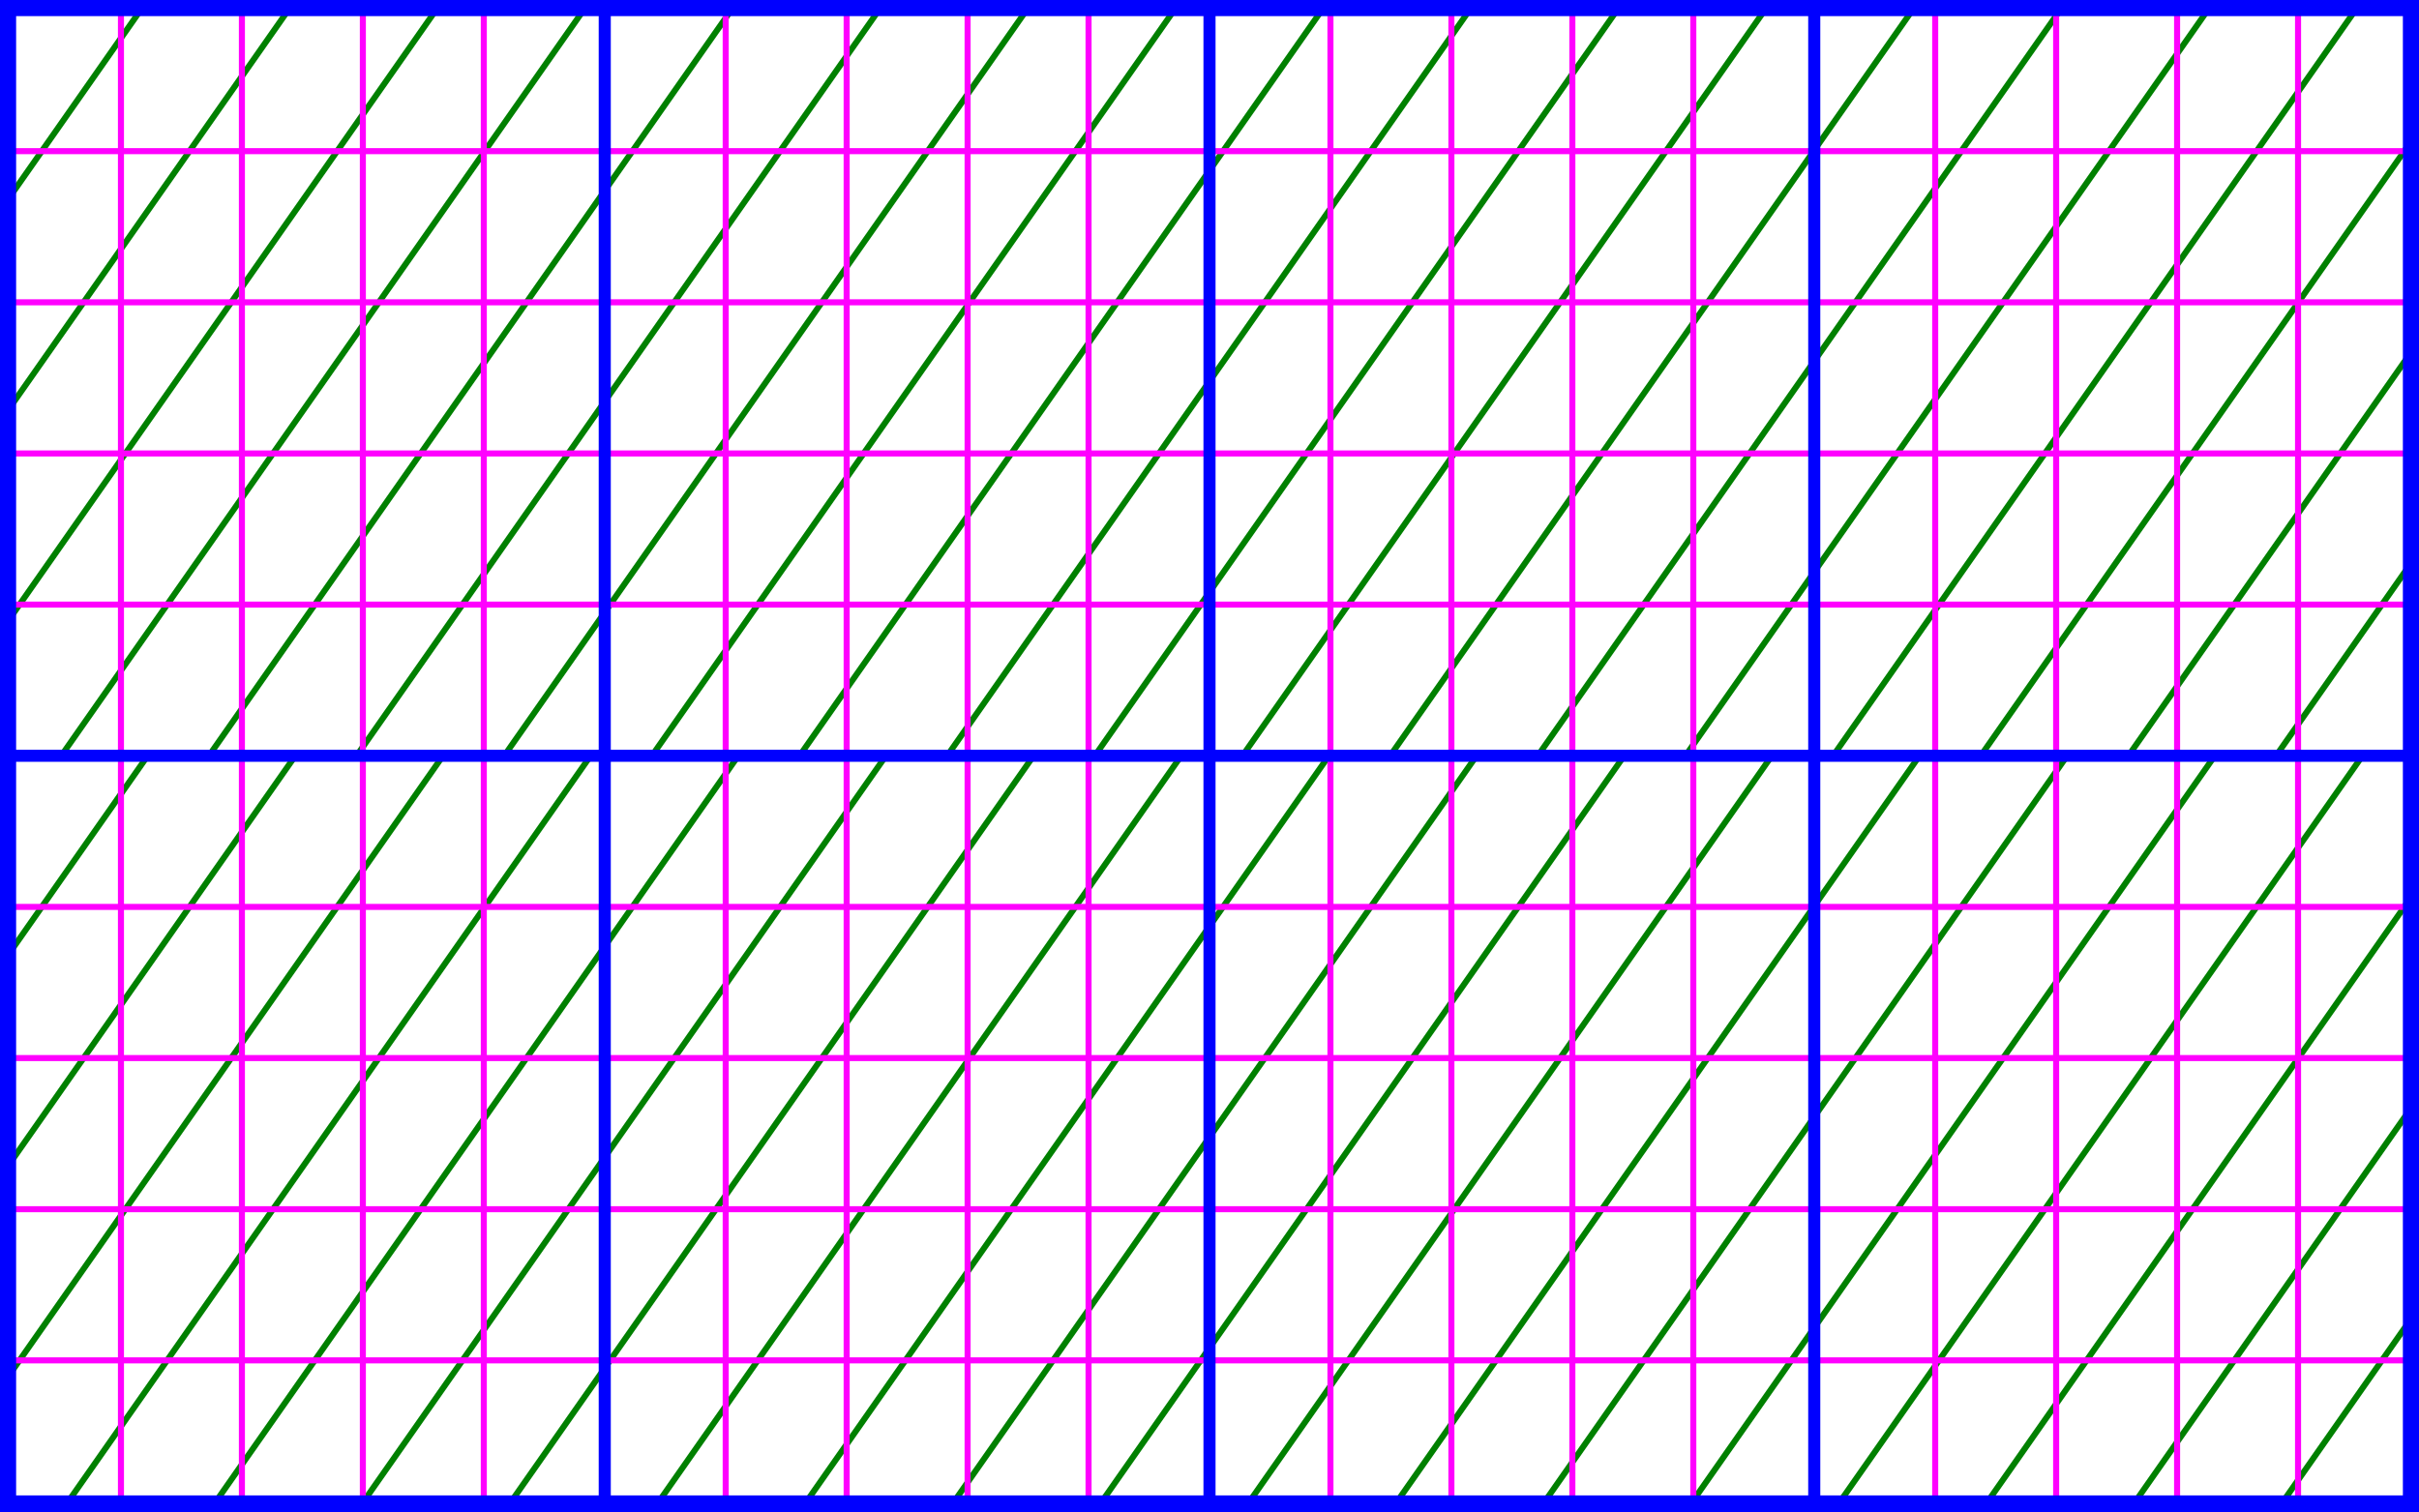
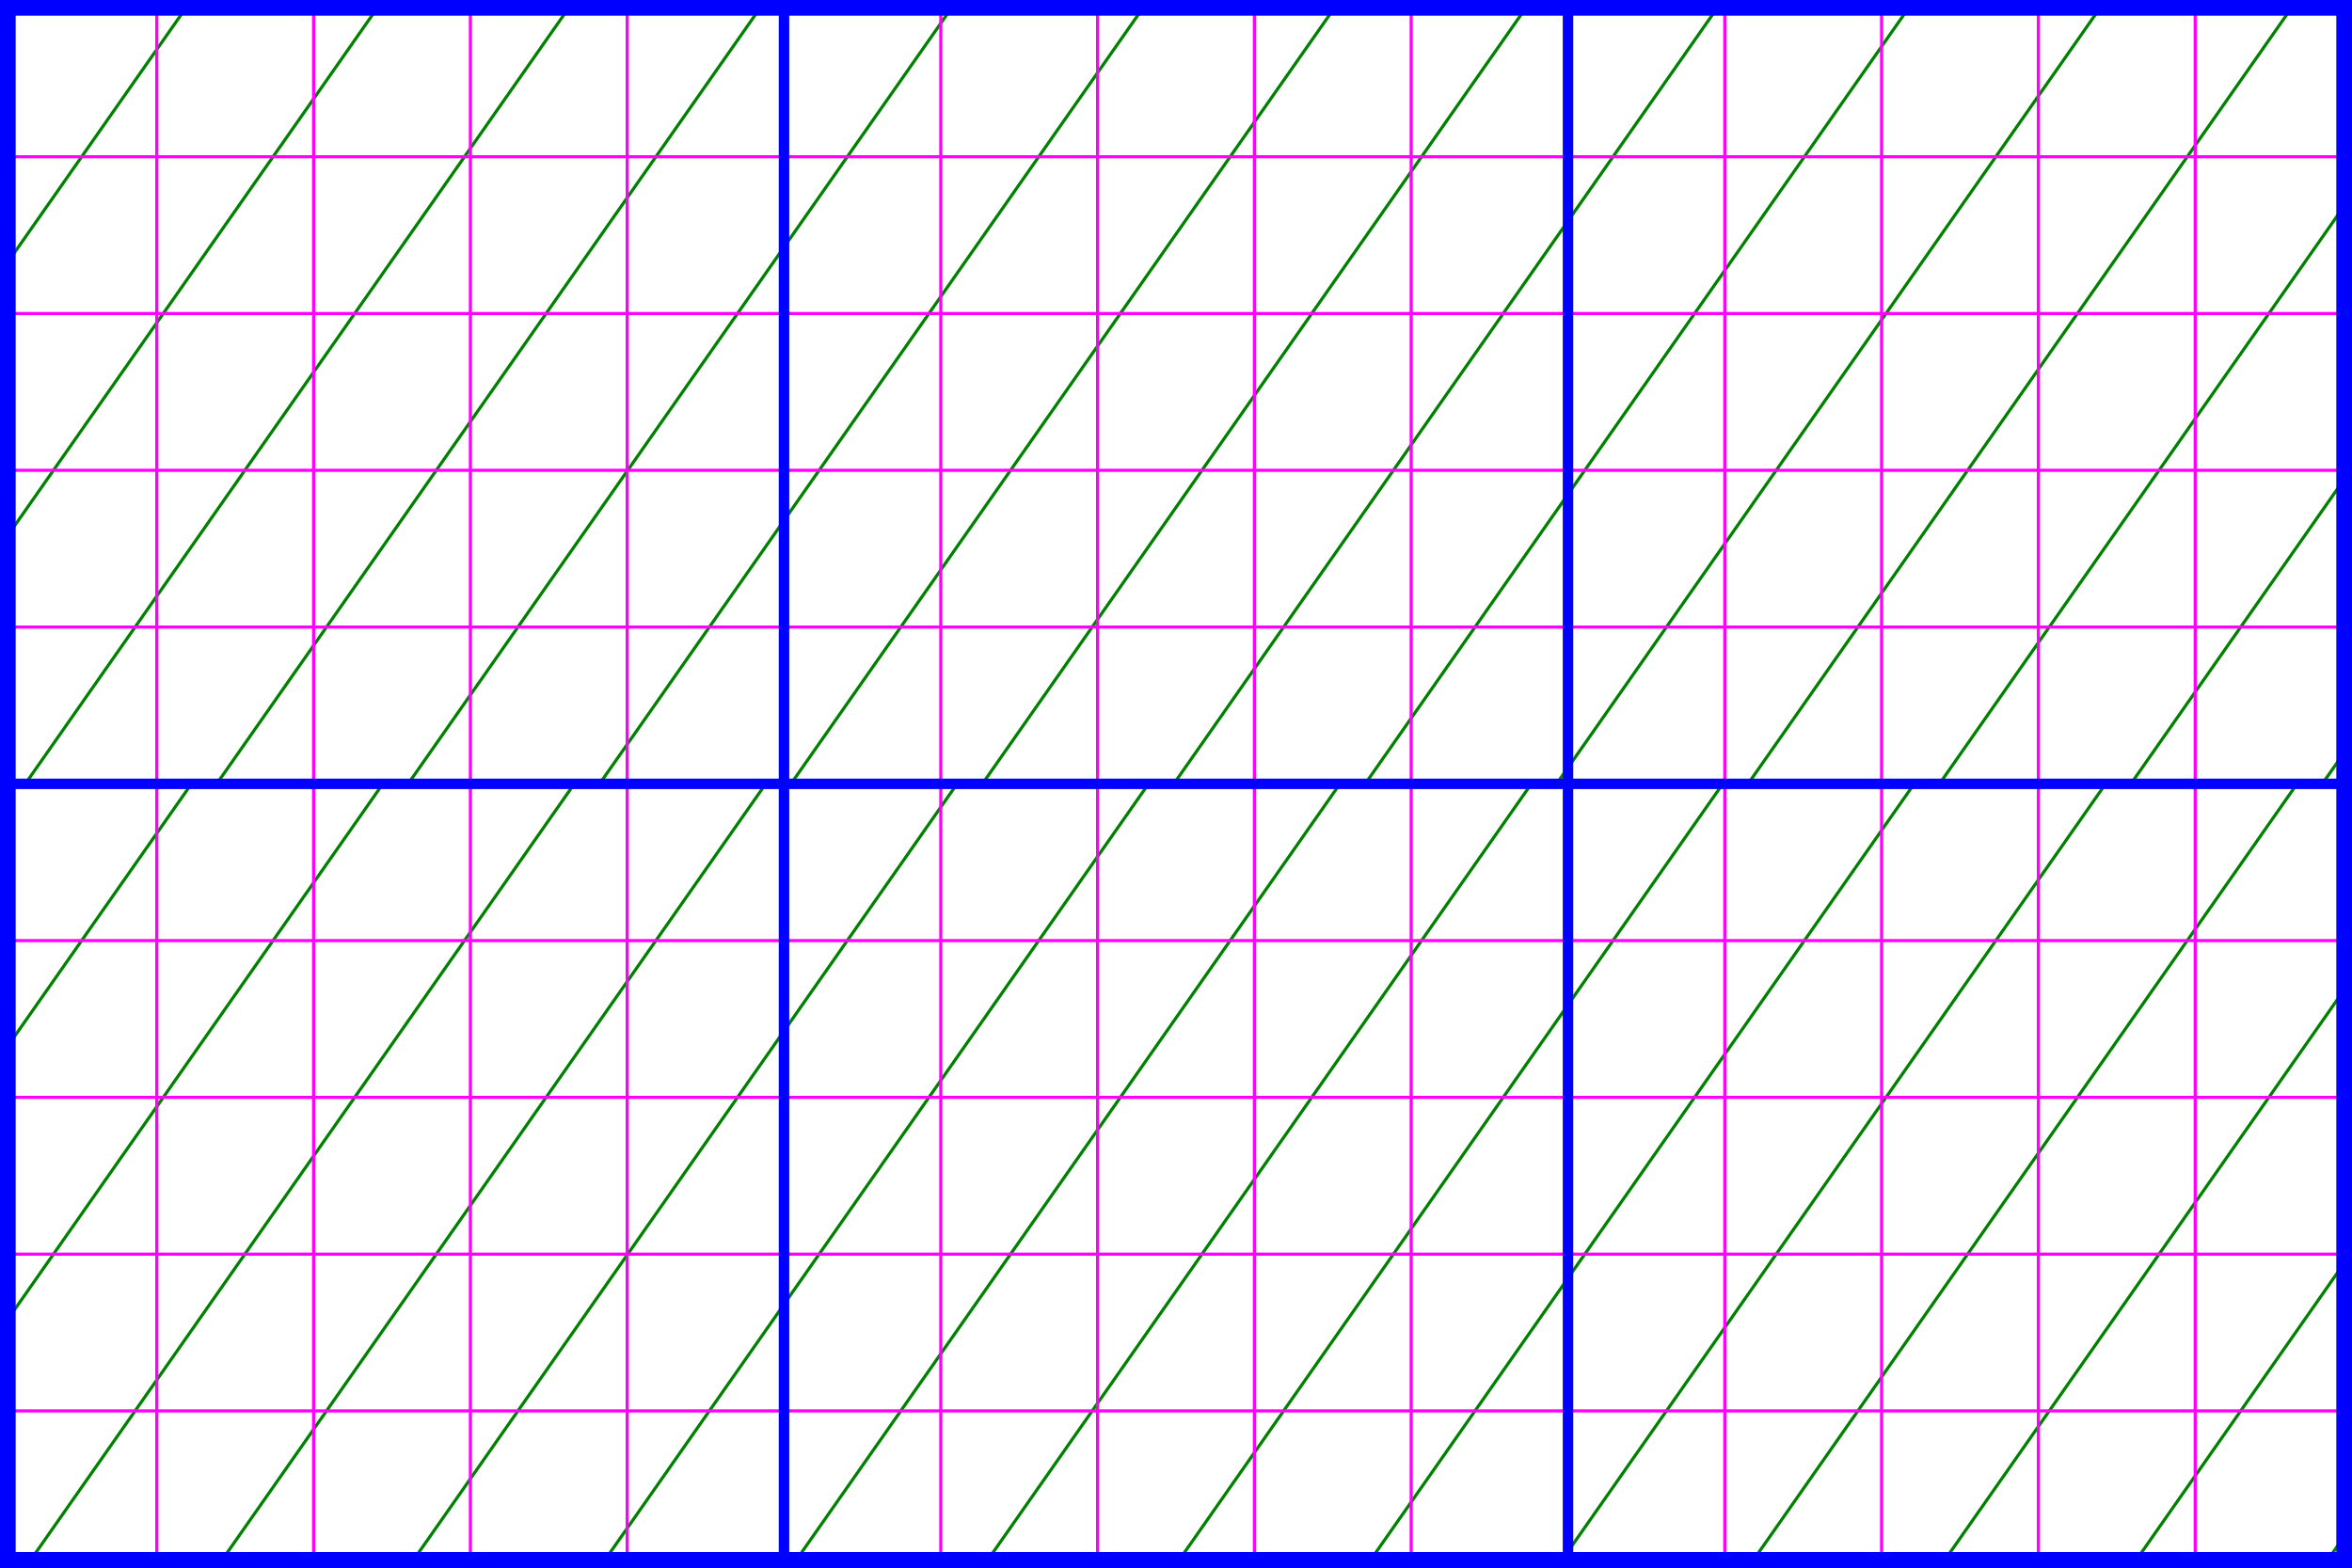
- <svg xmlns="http://www.w3.org/2000/svg" shape-rendering="geometricPrecision" width="48.0mm" height="30.0mm" viewBox="0 0 48 30">
-   <style type="text/css">
-     
-       .angle {
-         fill: none;
-         stroke: green;
-         stroke-width: 0.12;
-       }
-       .frame {
-         fill: none;
-         stroke: blue;
-         stroke-width: 0.32;
-       }
-       .major {
-         fill: none;
-         stroke: blue;
-         stroke-width: 0.24;
-       }
-       .minor {
-         fill: none;
-         stroke: magenta;
-         stroke-width: 0.12;
-       }
-     
-   </style>
+ <svg xmlns="http://www.w3.org/2000/svg" shape-rendering="geometricPrecision" width="90.0mm" height="60.0mm" viewBox="0 0 90 60">
  <rect width="100%" height="100%" fill="white" />
-   <g id="Angles">
-     <defs>
-       <g id="slant-row">
-         <path d="M 48 10.95 L 45.164 15" class="angle slant" />
-         <path d="M 48 6.766 L 42.234 15" class="angle slant" />
-         <path d="M 48 2.582 L 39.304 15" class="angle slant" />
-         <path d="M 46.878 0 L 36.375 15" class="angle slant" />
-         <path d="M 43.948 0 L 33.445 15" class="angle slant" />
-         <path d="M 41.018 0 L 30.515 15" class="angle slant" />
-         <path d="M 38.088 0 L 27.585 15" class="angle slant" />
-         <path d="M 35.158 0 L 24.655 15" class="angle slant" />
-         <path d="M 32.228 0 L 21.725 15" class="angle slant" />
-         <path d="M 29.299 0 L 18.795 15" class="angle slant" />
-         <path d="M 26.369 0 L 15.866 15" class="angle slant" />
-         <path d="M 23.439 0 L 12.936 15" class="angle slant" />
-         <path d="M 20.509 0 L 10.006 15" class="angle slant" />
-         <path d="M 17.579 0 L 7.076 15" class="angle slant" />
-         <path d="M 14.649 0 L 4.146 15" class="angle slant" />
-         <path d="M 11.719 0 L 1.216 15" class="angle slant" />
-         <path d="M 8.79 0 L 0 12.553" class="angle slant" />
-         <path d="M 5.86 0 L 0 8.369" class="angle slant" />
-         <path d="M 2.93 0 L 0 4.184" class="angle slant" />
-       </g>
-     </defs>
-     <use id="slant-row-1" href="#slant-row" class="tile-row-1 tile-row-first" />
-     <use id="slant-row-2" href="#slant-row" class="tile-row-2 tile-row-last" y="15" />
+   <g id="Guides">
+     <style type="text/css">
+       
+         .angle {
+           fill: none;
+           stroke: green;
+           stroke-width: 0.12;
+         }
+         .frame {
+           fill: none;
+           stroke: blue;
+           stroke-width: 0.6;
+         }
+         .major {
+           fill: none;
+           stroke: blue;
+           stroke-width: 0.4;
+         }
+         .minor {
+           fill: none;
+           stroke: magenta;
+           stroke-width: 0.12;
+         }
+       
+     </style>
+     <g id="Slants">
+       <defs>
+         <g id="slant-row">
+           <path d="M 90 28.377 L 88.863 30" class="angle slant" />
+           <path d="M 90 17.916 L 81.539 30" class="angle slant" />
+           <path d="M 90 7.456 L 74.214 30" class="angle slant" />
+           <path d="M 87.896 0 L 66.89 30" class="angle slant" />
+           <path d="M 80.571 0 L 59.565 30" class="angle slant" />
+           <path d="M 73.246 0 L 52.24 30" class="angle slant" />
+           <path d="M 65.922 0 L 44.916 30" class="angle slant" />
+           <path d="M 58.597 0 L 37.591 30" class="angle slant" />
+           <path d="M 51.273 0 L 30.266 30" class="angle slant" />
+           <path d="M 43.948 0 L 22.942 30" class="angle slant" />
+           <path d="M 36.623 0 L 15.617 30" class="angle slant" />
+           <path d="M 29.299 0 L 8.292 30" class="angle slant" />
+           <path d="M 21.974 0 L 0.968 30" class="angle slant" />
+           <path d="M 14.649 0 L 0 20.921" class="angle slant" />
+           <path d="M 7.325 0 L 0 10.461" class="angle slant" />
+         </g>
+       </defs>
+       <use id="slant-row-1" href="#slant-row" class="tile-row-1 tile-row-first" />
+       <use id="slant-row-2" href="#slant-row" class="tile-row-2 tile-row-last" y="30" />
+     </g>
+     <g id="Squares">
+       <path d="M 0 0 L 90 0" class="rule minor horizontal" />
+       <path d="M 0 6 L 90 6" class="rule minor horizontal" />
+       <path d="M 0 12 L 90 12" class="rule minor horizontal" />
+       <path d="M 0 18 L 90 18" class="rule minor horizontal" />
+       <path d="M 0 24 L 90 24" class="rule minor horizontal" />
+       <path d="M 0 30 L 90 30" class="rule minor horizontal" />
+       <path d="M 0 36 L 90 36" class="rule minor horizontal" />
+       <path d="M 0 42 L 90 42" class="rule minor horizontal" />
+       <path d="M 0 48 L 90 48" class="rule minor horizontal" />
+       <path d="M 0 54 L 90 54" class="rule minor horizontal" />
+       <path d="M 0 60 L 90 60" class="rule minor horizontal" />
+       <path d="M 0 0 L 0 60" class="rule minor vertical" />
+       <path d="M 6 0 L 6 60" class="rule minor vertical" />
+       <path d="M 12 0 L 12 60" class="rule minor vertical" />
+       <path d="M 18 0 L 18 60" class="rule minor vertical" />
+       <path d="M 24 0 L 24 60" class="rule minor vertical" />
+       <path d="M 30 0 L 30 60" class="rule minor vertical" />
+       <path d="M 36 0 L 36 60" class="rule minor vertical" />
+       <path d="M 42 0 L 42 60" class="rule minor vertical" />
+       <path d="M 48 0 L 48 60" class="rule minor vertical" />
+       <path d="M 54 0 L 54 60" class="rule minor vertical" />
+       <path d="M 60 0 L 60 60" class="rule minor vertical" />
+       <path d="M 66 0 L 66 60" class="rule minor vertical" />
+       <path d="M 72 0 L 72 60" class="rule minor vertical" />
+       <path d="M 78 0 L 78 60" class="rule minor vertical" />
+       <path d="M 84 0 L 84 60" class="rule minor vertical" />
+       <path d="M 90 0 L 90 60" class="rule minor vertical" />
+       <path d="M 0 0 L 90 0" class="rule major horizontal" />
+       <path d="M 0 30 L 90 30" class="rule major horizontal" />
+       <path d="M 0 60 L 90 60" class="rule major horizontal" />
+       <path d="M 0 0 L 0 60" class="rule major vertical" />
+       <path d="M 30 0 L 30 60" class="rule major vertical" />
+       <path d="M 60 0 L 60 60" class="rule major vertical" />
+       <path d="M 90 0 L 90 60" class="rule major vertical" />
+     </g>
+     <rect x="0.3" y="0.3" width="89.4" height="59.4" class="frame rule" />
  </g>
-   <g id="Rules">
-     <path d="M 0 0 L 48 0" class="rule minor horizontal" />
-     <path d="M 0 3 L 48 3" class="rule minor horizontal" />
-     <path d="M 0 6 L 48 6" class="rule minor horizontal" />
-     <path d="M 0 9 L 48 9" class="rule minor horizontal" />
-     <path d="M 0 12 L 48 12" class="rule minor horizontal" />
-     <path d="M 0 15 L 48 15" class="rule minor horizontal" />
-     <path d="M 0 18 L 48 18" class="rule minor horizontal" />
-     <path d="M 0 21 L 48 21" class="rule minor horizontal" />
-     <path d="M 0 24 L 48 24" class="rule minor horizontal" />
-     <path d="M 0 27 L 48 27" class="rule minor horizontal" />
-     <path d="M 0 30 L 48 30" class="rule minor horizontal" />
-     <path d="M 0 0 L 0 30" class="rule minor vertical" />
-     <path d="M 2.4 0 L 2.4 30" class="rule minor vertical" />
-     <path d="M 4.8 0 L 4.8 30" class="rule minor vertical" />
-     <path d="M 7.2 0 L 7.2 30" class="rule minor vertical" />
-     <path d="M 9.6 0 L 9.6 30" class="rule minor vertical" />
-     <path d="M 12 0 L 12 30" class="rule minor vertical" />
-     <path d="M 14.4 0 L 14.4 30" class="rule minor vertical" />
-     <path d="M 16.8 0 L 16.8 30" class="rule minor vertical" />
-     <path d="M 19.2 0 L 19.2 30" class="rule minor vertical" />
-     <path d="M 21.6 0 L 21.6 30" class="rule minor vertical" />
-     <path d="M 24 0 L 24 30" class="rule minor vertical" />
-     <path d="M 26.4 0 L 26.4 30" class="rule minor vertical" />
-     <path d="M 28.8 0 L 28.8 30" class="rule minor vertical" />
-     <path d="M 31.2 0 L 31.2 30" class="rule minor vertical" />
-     <path d="M 33.6 0 L 33.6 30" class="rule minor vertical" />
-     <path d="M 36 0 L 36 30" class="rule minor vertical" />
-     <path d="M 38.4 0 L 38.4 30" class="rule minor vertical" />
-     <path d="M 40.8 0 L 40.8 30" class="rule minor vertical" />
-     <path d="M 43.2 0 L 43.2 30" class="rule minor vertical" />
-     <path d="M 45.6 0 L 45.6 30" class="rule minor vertical" />
-     <path d="M 48 0 L 48 30" class="rule minor vertical" />
-     <path d="M 0 0 L 48 0" class="rule major horizontal" />
-     <path d="M 0 15 L 48 15" class="rule major horizontal" />
-     <path d="M 0 30 L 48 30" class="rule major horizontal" />
-     <path d="M 0 0 L 0 30" class="rule major vertical" />
-     <path d="M 12 0 L 12 30" class="rule major vertical" />
-     <path d="M 24 0 L 24 30" class="rule major vertical" />
-     <path d="M 36 0 L 36 30" class="rule major vertical" />
-     <path d="M 48 0 L 48 30" class="rule major vertical" />
-   </g>
-   <rect x="0.16" y="0.16" width="47.68" height="29.68" class="frame rule" />
</svg>
